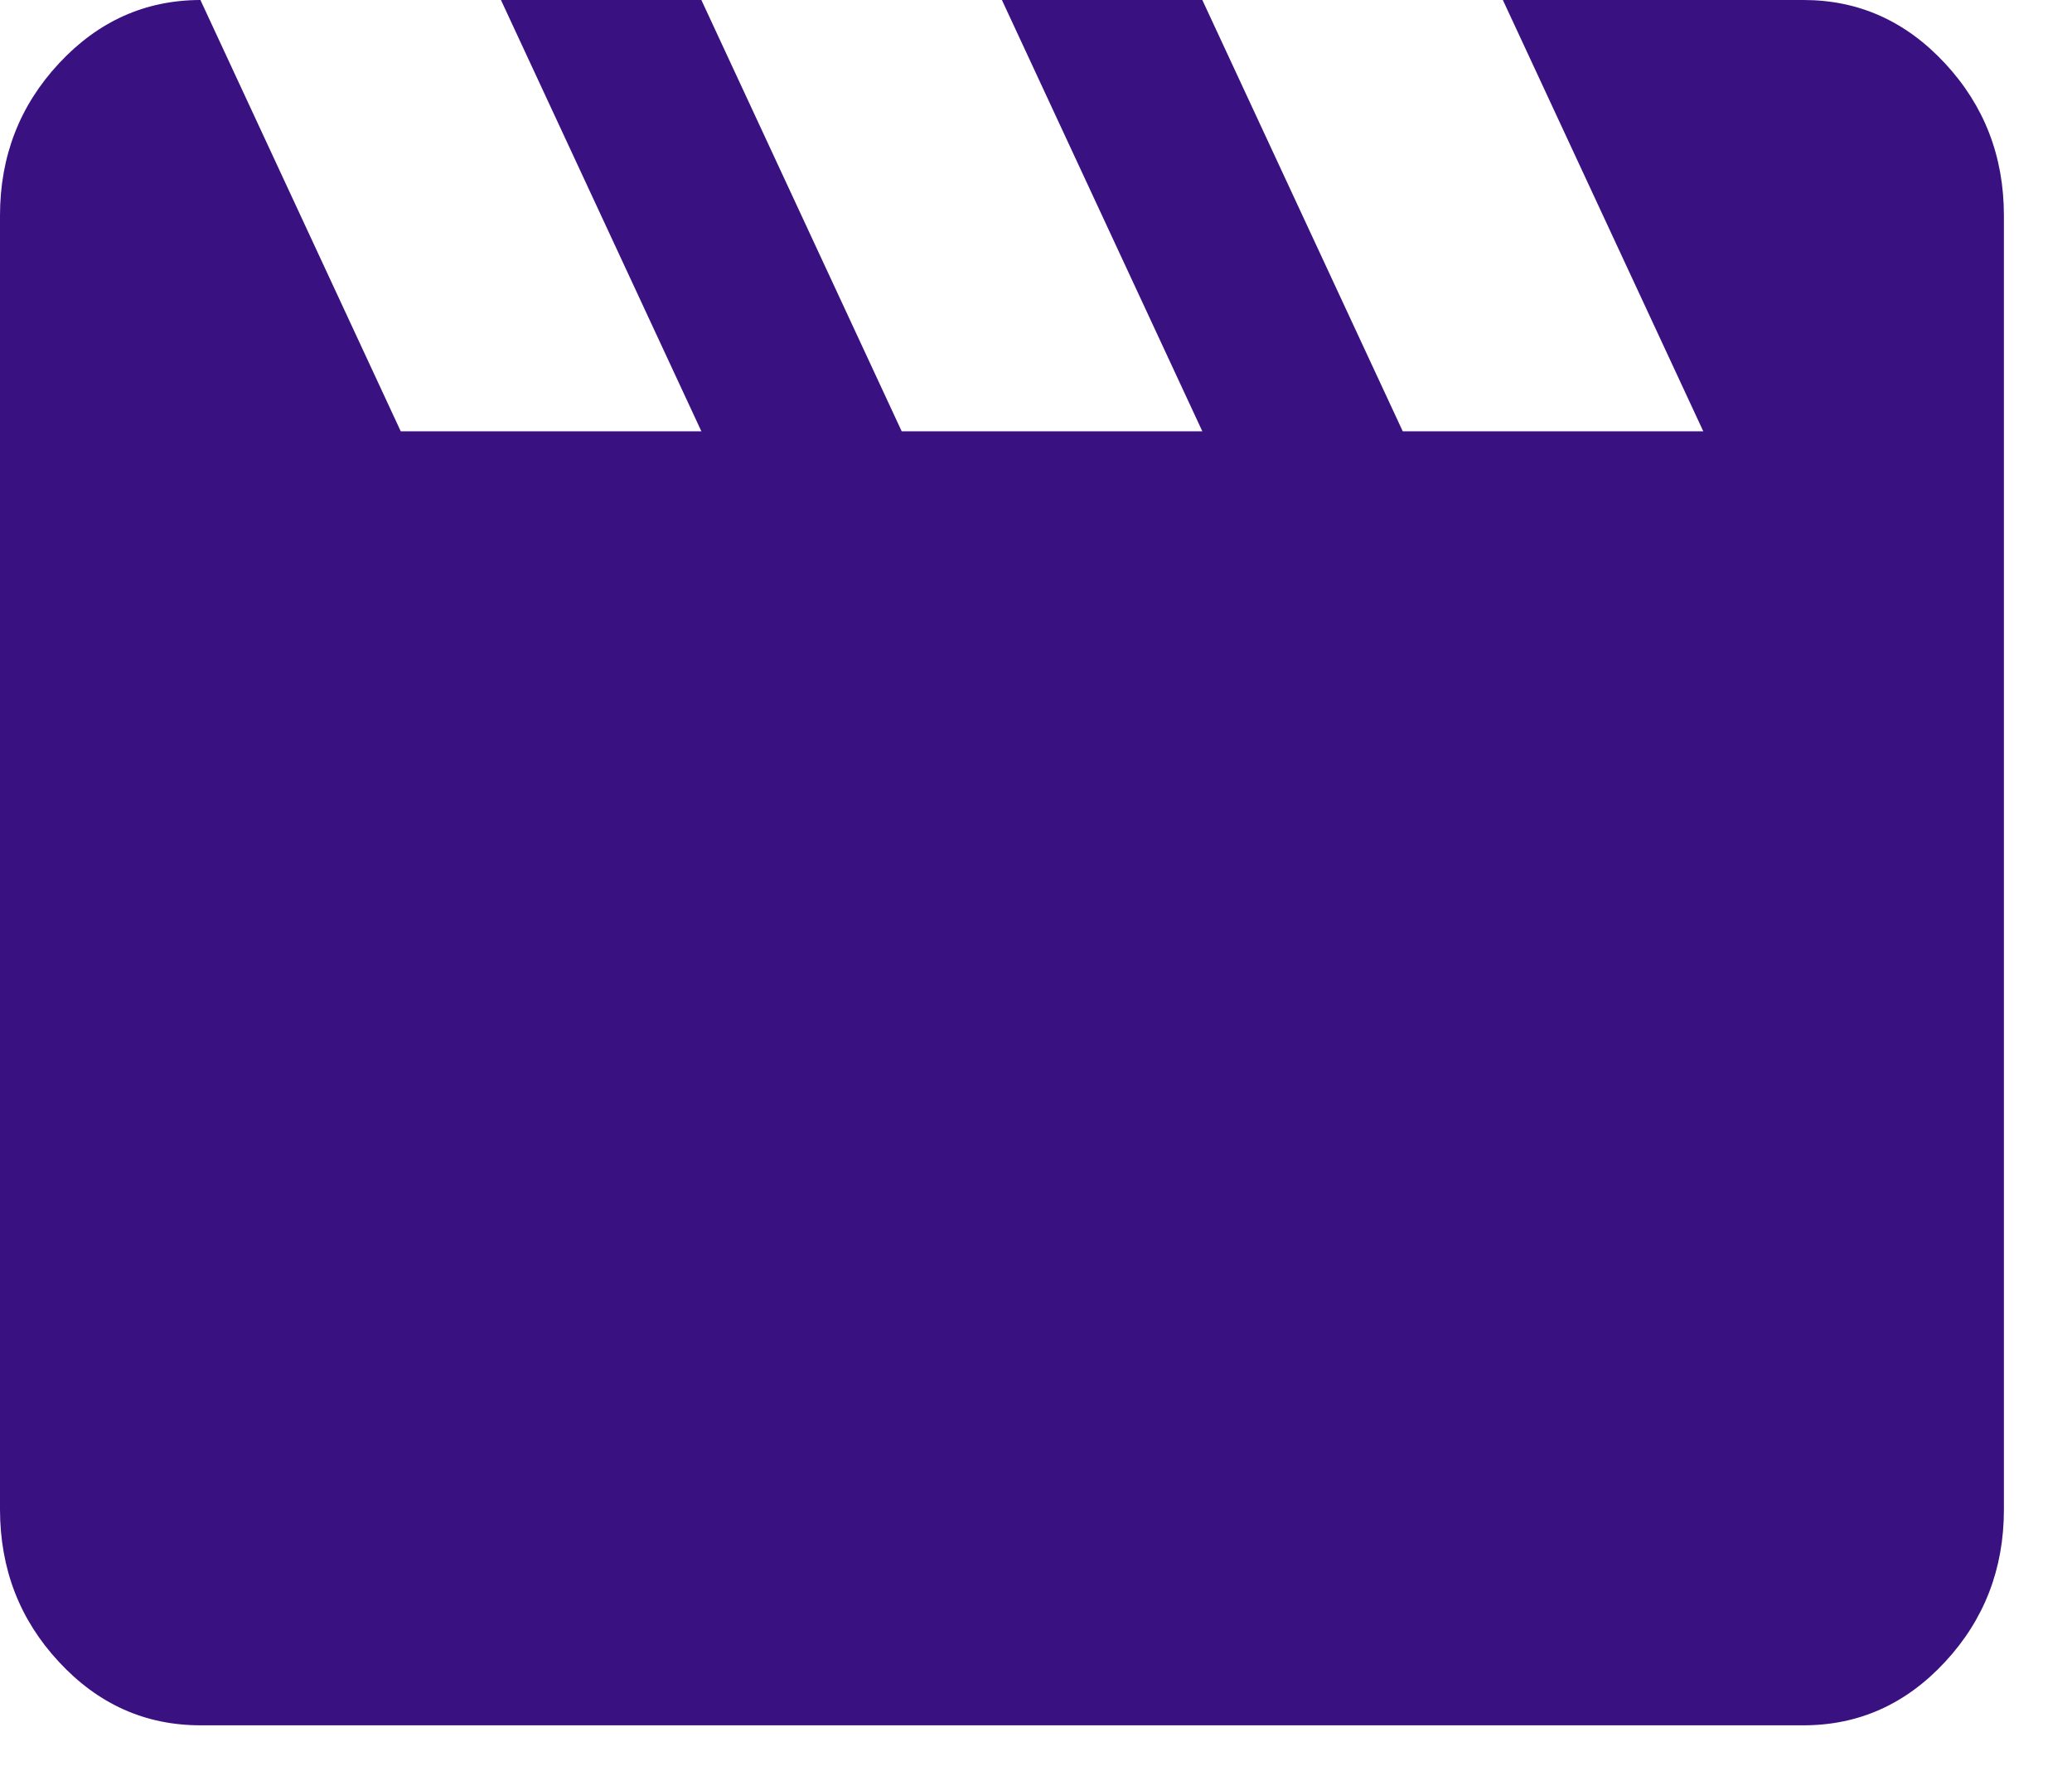
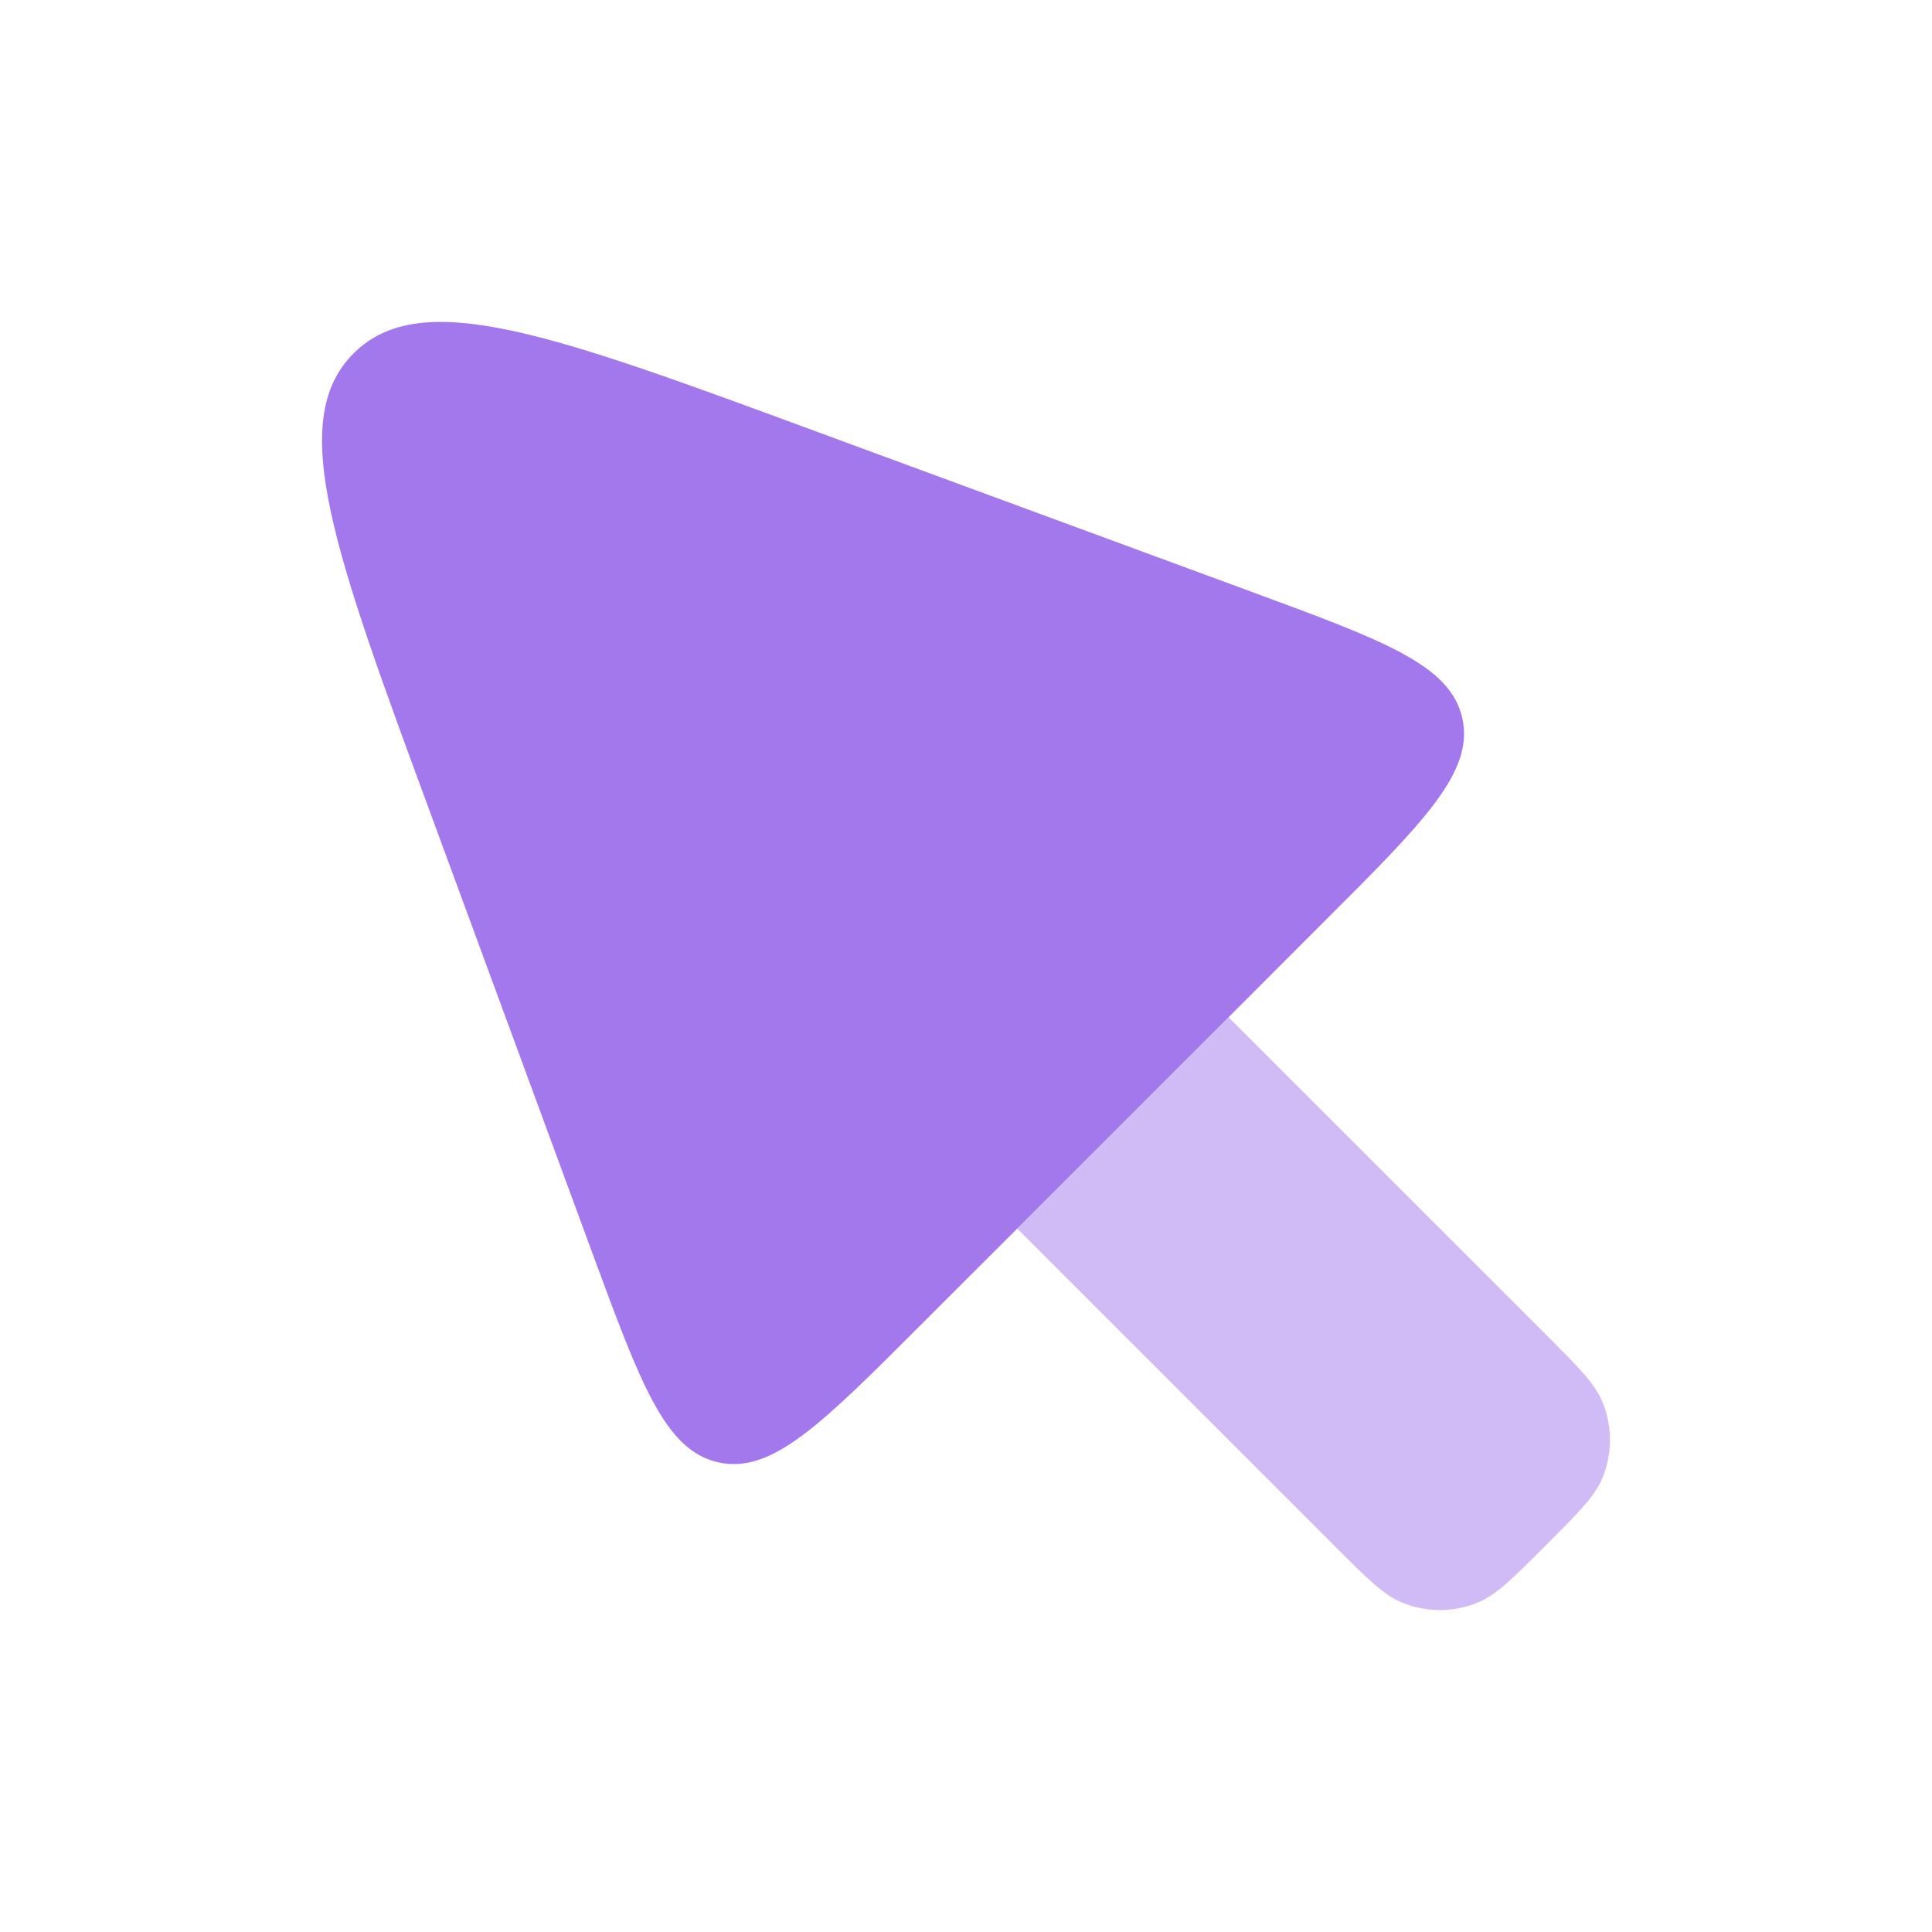
- <svg xmlns="http://www.w3.org/2000/svg" width="22" height="19" viewBox="0 0 22 19" fill="none">
-   <path d="M2.128 0L4.255 4.58H7.447L5.319 0H7.447L9.574 4.58H12.766L10.638 0H12.766L14.894 4.58H18.085L15.957 0H19.149C19.734 0 20.235 0.224 20.652 0.673C21.069 1.122 21.277 1.661 21.277 2.29V16.03C21.277 16.66 21.068 17.2 20.652 17.648C20.236 18.097 19.735 18.321 19.149 18.321H2.128C1.543 18.321 1.042 18.097 0.626 17.648C0.209 17.2 0.001 16.661 0 16.03V2.29C0 1.66 0.209 1.121 0.626 0.673C1.043 0.225 1.543 0.001 2.128 0Z" fill="#3A1180" />
+ <svg xmlns="http://www.w3.org/2000/svg" width="148" height="148" viewBox="0 0 148 148" fill="none">
+   <path fill-rule="evenodd" clip-rule="evenodd" d="M70.504 101.528L77.922 94.116L94.116 77.922L101.528 70.504C109.126 62.919 112.918 59.12 112.024 55.038C111.13 50.955 106.085 49.099 96.015 45.387L62.407 33.01C42.31 25.604 32.264 21.892 27.084 27.072C21.904 32.252 25.604 42.303 33.017 62.407L45.387 96.015C49.099 106.085 50.955 111.123 55.038 112.024C59.12 112.924 62.913 109.125 70.504 101.528Z" fill="#A478ED" />
+   <path opacity="0.5" d="M77.922 94.116L102.206 118.4C104.722 120.916 105.98 122.174 107.386 122.754C109.249 123.531 111.351 123.531 113.22 122.754C114.626 122.174 115.884 120.916 118.4 118.4C120.91 115.884 122.168 114.626 122.754 113.22C123.524 111.352 123.524 109.254 122.754 107.386C122.168 105.98 120.91 104.722 118.4 102.206L94.109 77.922L77.922 94.116Z" fill="#A478ED" />
</svg>
